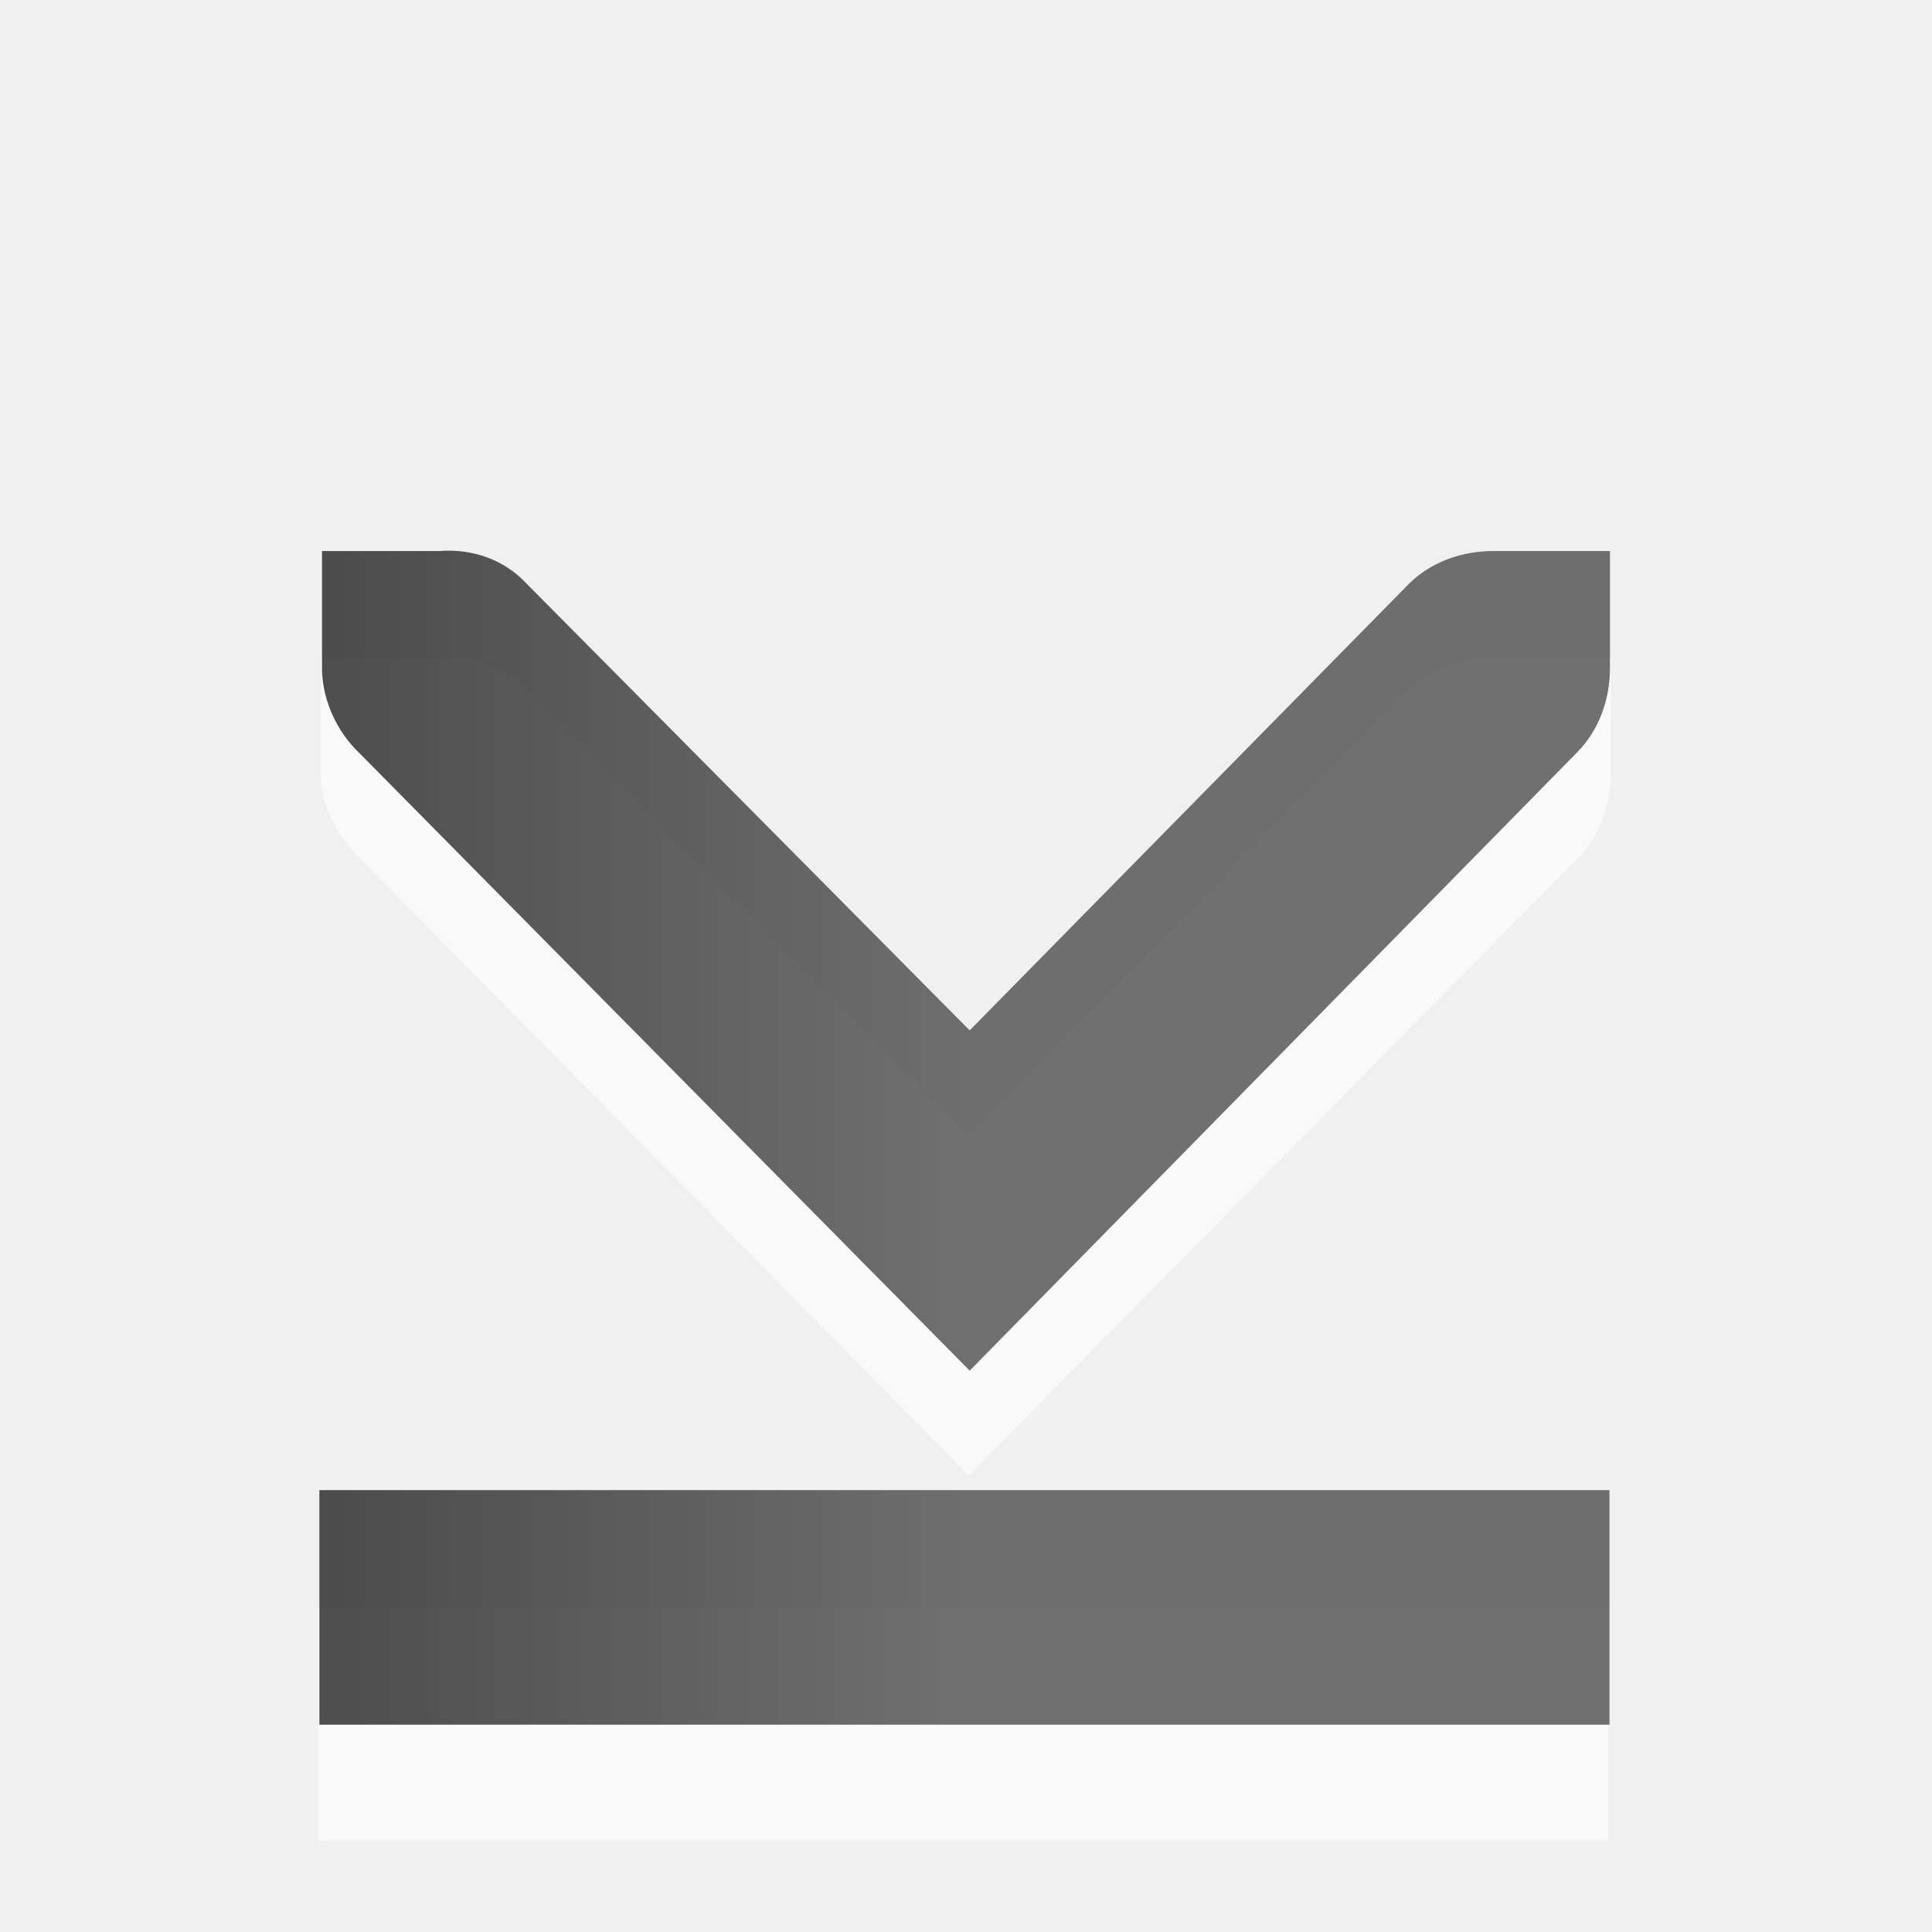
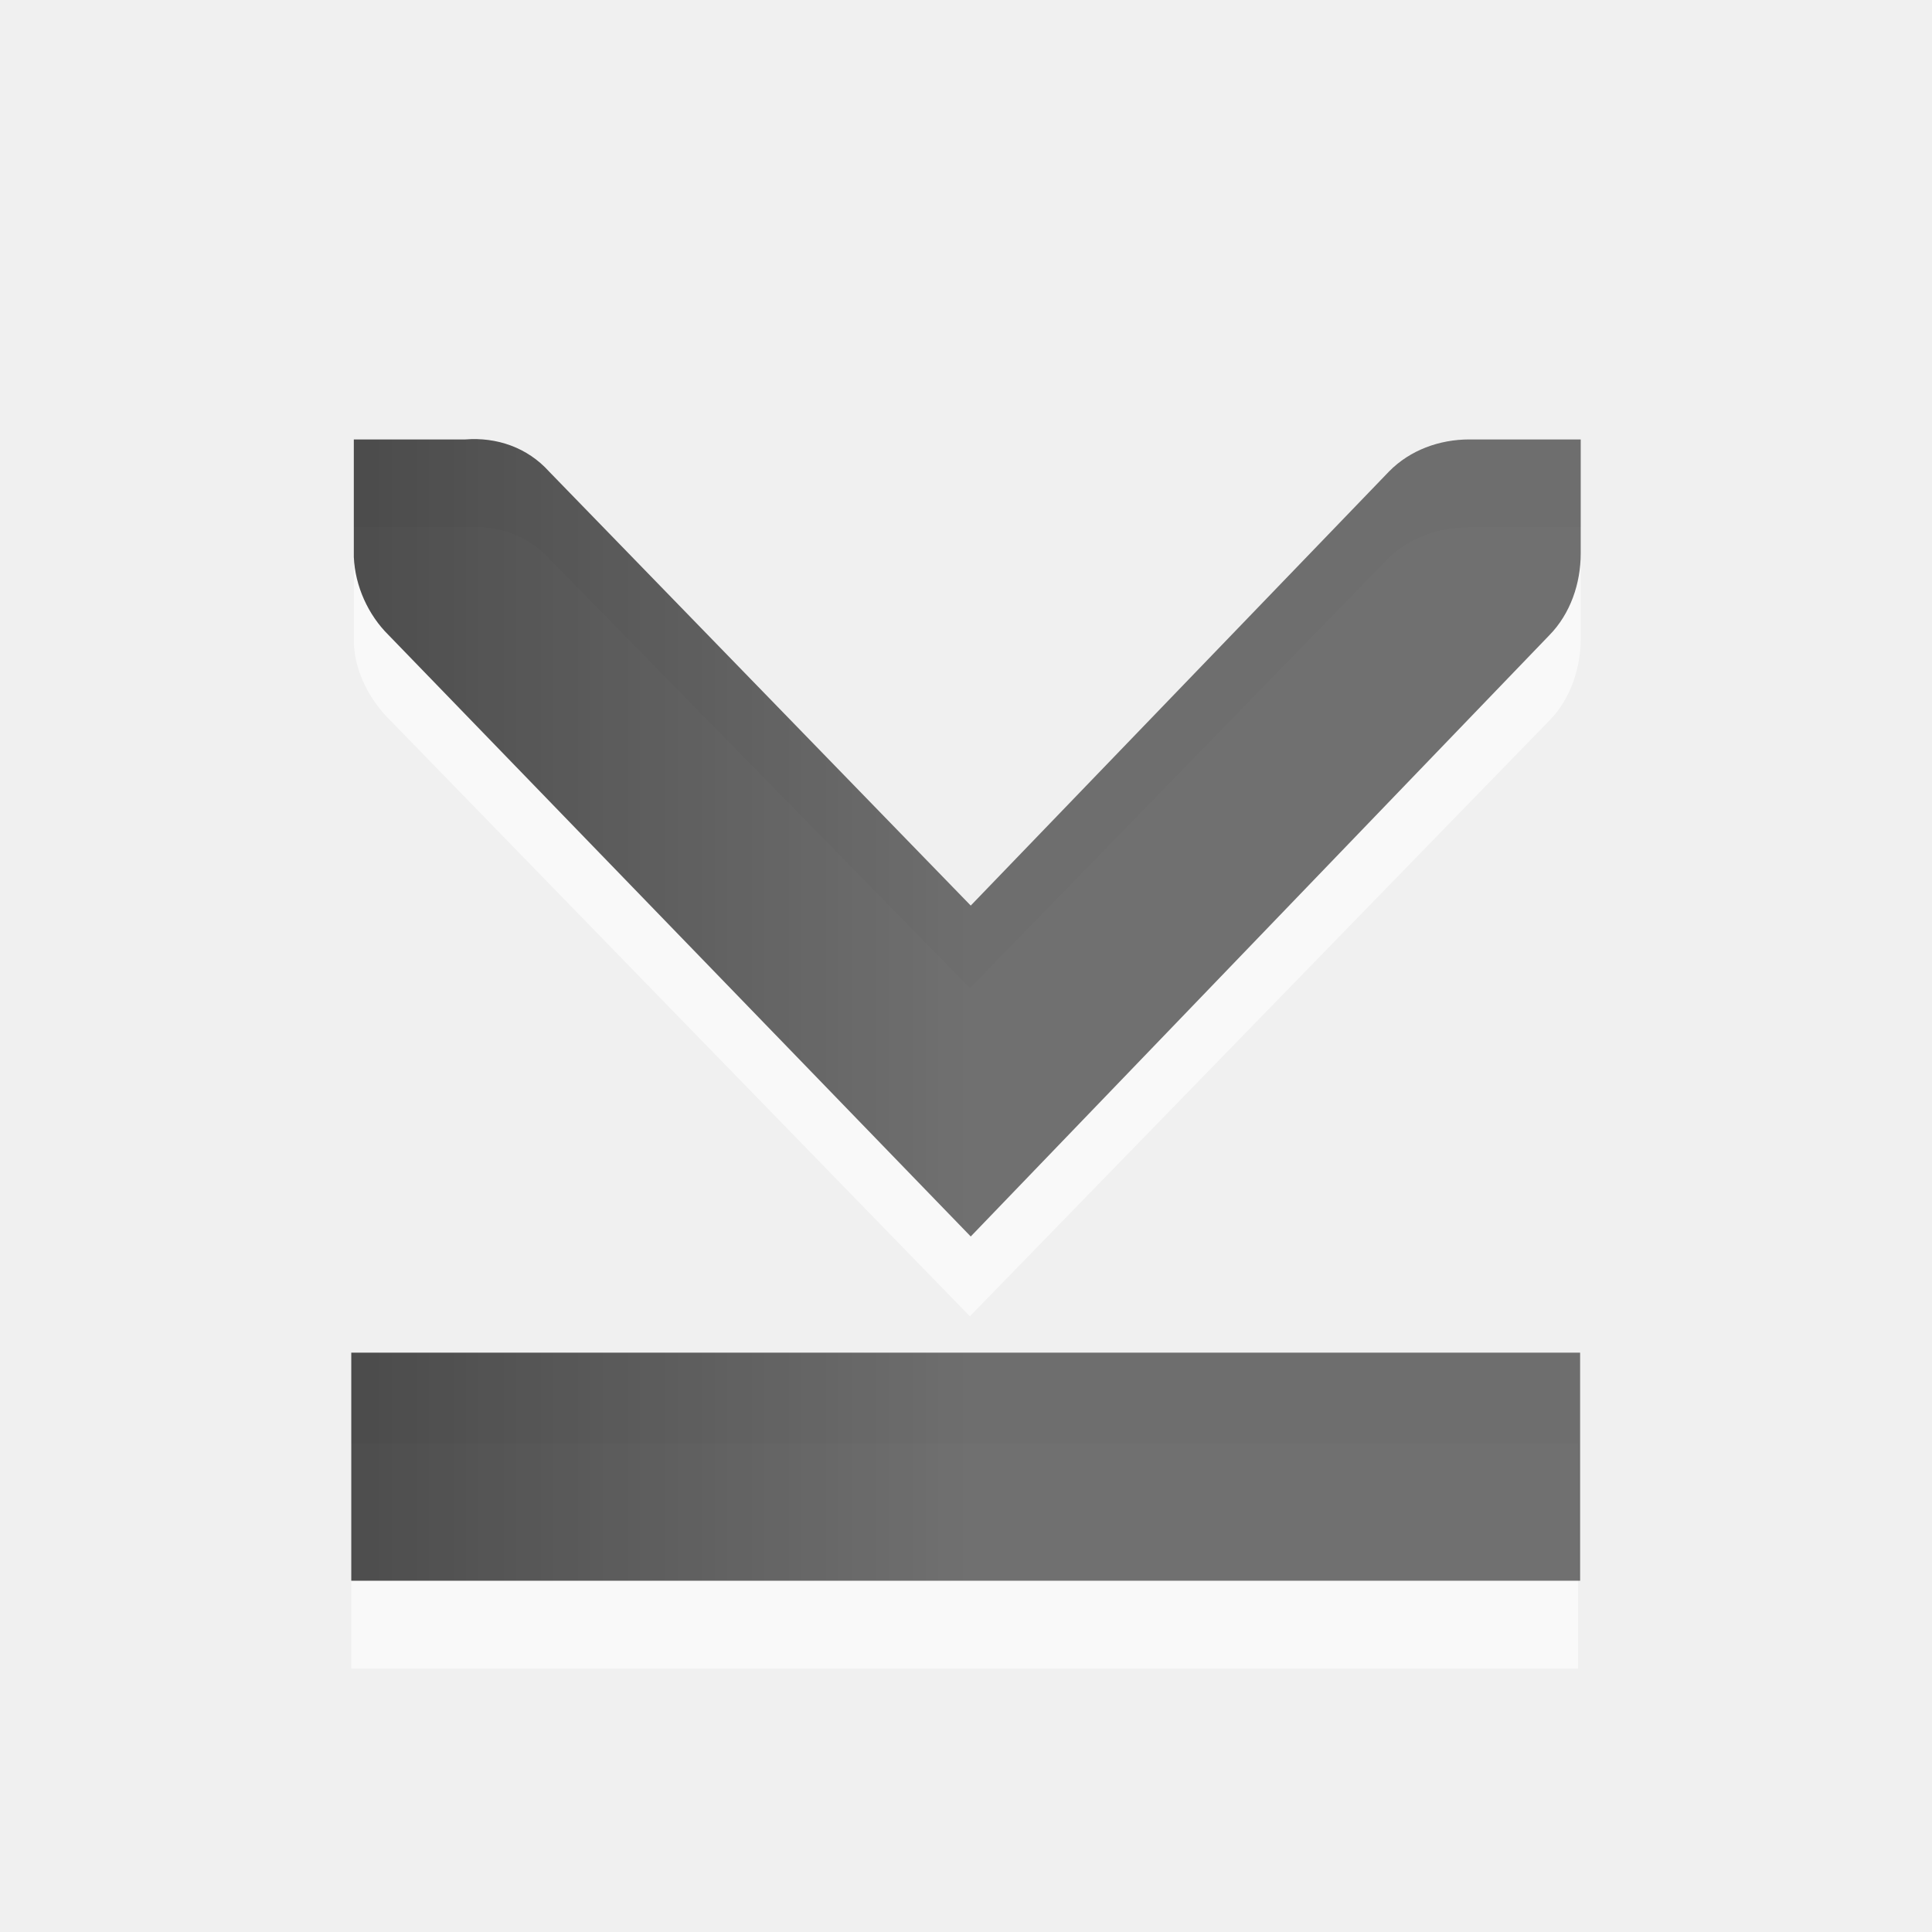
<svg xmlns="http://www.w3.org/2000/svg" xmlns:xlink="http://www.w3.org/1999/xlink" viewBox="0 0 22 22" id="svg2" version="1.1" width="100%" height="100%">
  <defs id="defs4">
-     <linearGradient gradientTransform="matrix(0,1.052632,.984363,0,3.067548,45.66556)" gradientUnits="userSpaceOnUse" id="linearGradient1022-7" x2="0" y1="-.062" y2="8.083">
+     <linearGradient gradientTransform="matrix(0,1.052632,0.984363,0,3.067548,47.66556)" gradientUnits="userSpaceOnUse" id="linearGradient1022-7" x2="0" y1="-0.062" y2="8.083">
      <stop offset="0" id="stop7" />
      <stop offset="1" stop-color="#363636" id="stop9" />
    </linearGradient>
-     <linearGradient gradientTransform="matrix(0,1.052632,0.984363,0,3.067548,45.66556)" gradientUnits="userSpaceOnUse" id="linearGradient1022-7-5" x2="0" y1="-0.062" y2="8.083">
-       <stop offset="0" id="stop7-2" />
-       <stop offset="1" stop-color="#363636" id="stop9-4" />
-     </linearGradient>
-     <linearGradient y2="8.083" x2="0" y1="-0.062" gradientTransform="matrix(0,1.052632,0.984363,0,-0.568992,39.39515)" gradientUnits="userSpaceOnUse" id="linearGradient3777" xlink:href="#linearGradient1022-7-5" />
+     <linearGradient xlink:href="#linearGradient1022-7" id="linearGradient3732" gradientUnits="userSpaceOnUse" gradientTransform="matrix(0,1.02361,0.9376921,0,3.457985,43.309)" y1="-0.062" x2="0" y2="8.083" />
  </defs>
-   <path id="path11" d="m 3.625,20.957 v -2.656 h 14.688 v 2.656 H 3.625 z M 11.031,16.801 4.094,9.77 C 3.849,9.533 3.671,9.204 3.656,8.864 c -6.1e-4,-0.014 -1.6e-4,-0.049 0,-0.062 V 7.489 H 5 c 0.374,-0.029 0.741,0.094 1,0.375 l 5.031,5.062 5,-5.062 C 16.282,7.613 16.646,7.489 17,7.489 h 1.344 v 1.312 c 0,0.354 -0.124,0.718 -0.375,0.969 l -6.938,7.031 z" style="opacity:0.6;color:#000000;fill:#ffffff;fill-opacity:1;fill-rule:evenodd;stroke-width:1;stroke-linecap:butt;stroke-linejoin:miter;stroke-miterlimit:4;stroke-opacity:1;stroke-dasharray:none;stroke-dashoffset:0;marker:none;visibility:visible;display:inline;overflow:visible;enable-background:accumulate" />
-   <path id="path13" style="opacity:0.7;color:#000000;fill:url(#linearGradient1022-7-5);fill-opacity:1;fill-rule:nonzero;stroke-width:1;stroke-linecap:butt;stroke-linejoin:miter;stroke-miterlimit:4;stroke-opacity:1;stroke-dasharray:none;stroke-dashoffset:0;marker:none;visibility:visible;display:inline;overflow:visible;enable-background:accumulate" d="m 3.667,6.275 v 1.333 c -1.6e-4,0.014 -6.1e-4,0.028 0,0.042 0.015,0.34 0.171,0.68 0.417,0.917 l 6.958,7.041 6.917,-7.041 C 18.209,8.315 18.333,7.962 18.333,7.608 V 6.275 h -1.333 c -0.354,0 -0.707,0.124 -0.958,0.375 L 11.042,11.733 6,6.65 C 5.741,6.369 5.375,6.245 5,6.275 H 3.667 z M 3.637,16.968 v 2.671 h 14.69 v -2.671 z" />
+   <path style="opacity:0.6;fill:#ffffff;fill-rule:evenodd" id="path13" d="M 11.045,14.99 4.446,8.205 C 4.213,7.977 4.044,7.659 4.03,7.331 c -5.802e-4,-0.014 -1.522e-4,-0.047 0,-0.06 V 6.004 H 5.308 C 5.664,5.976 6.012,6.095 6.259,6.366 L 11.045,11.251 15.8,6.366 C 16.039,6.124 16.385,6.004 16.722,6.004 H 18 v 1.266 c 0,0.341 -0.118,0.693 -0.357,0.935 l -6.599,6.784 z M 4,19 V 16.437 H 17.97 V 19 H 4 z" />
+   <path style="opacity:0.7;fill:url(#linearGradient3732)" id="path15" d="M 4,15.403 V 18 H 17.993 V 15.403 z M 4.029,5.004 v 1.297 c -1.524e-4,0.013 -5.811e-4,0.027 0,0.041 0.014,0.331 0.163,0.661 0.397,0.891 L 11.054,14.08 17.643,7.233 C 17.882,6.989 18,6.645 18,6.301 V 5.004 h -1.27 c -0.337,0 -0.674,0.121 -0.913,0.365 L 11.054,10.312 6.252,5.369 C 6.005,5.095 5.656,4.976 5.299,5.004 H 4.029 z" />
</svg>
